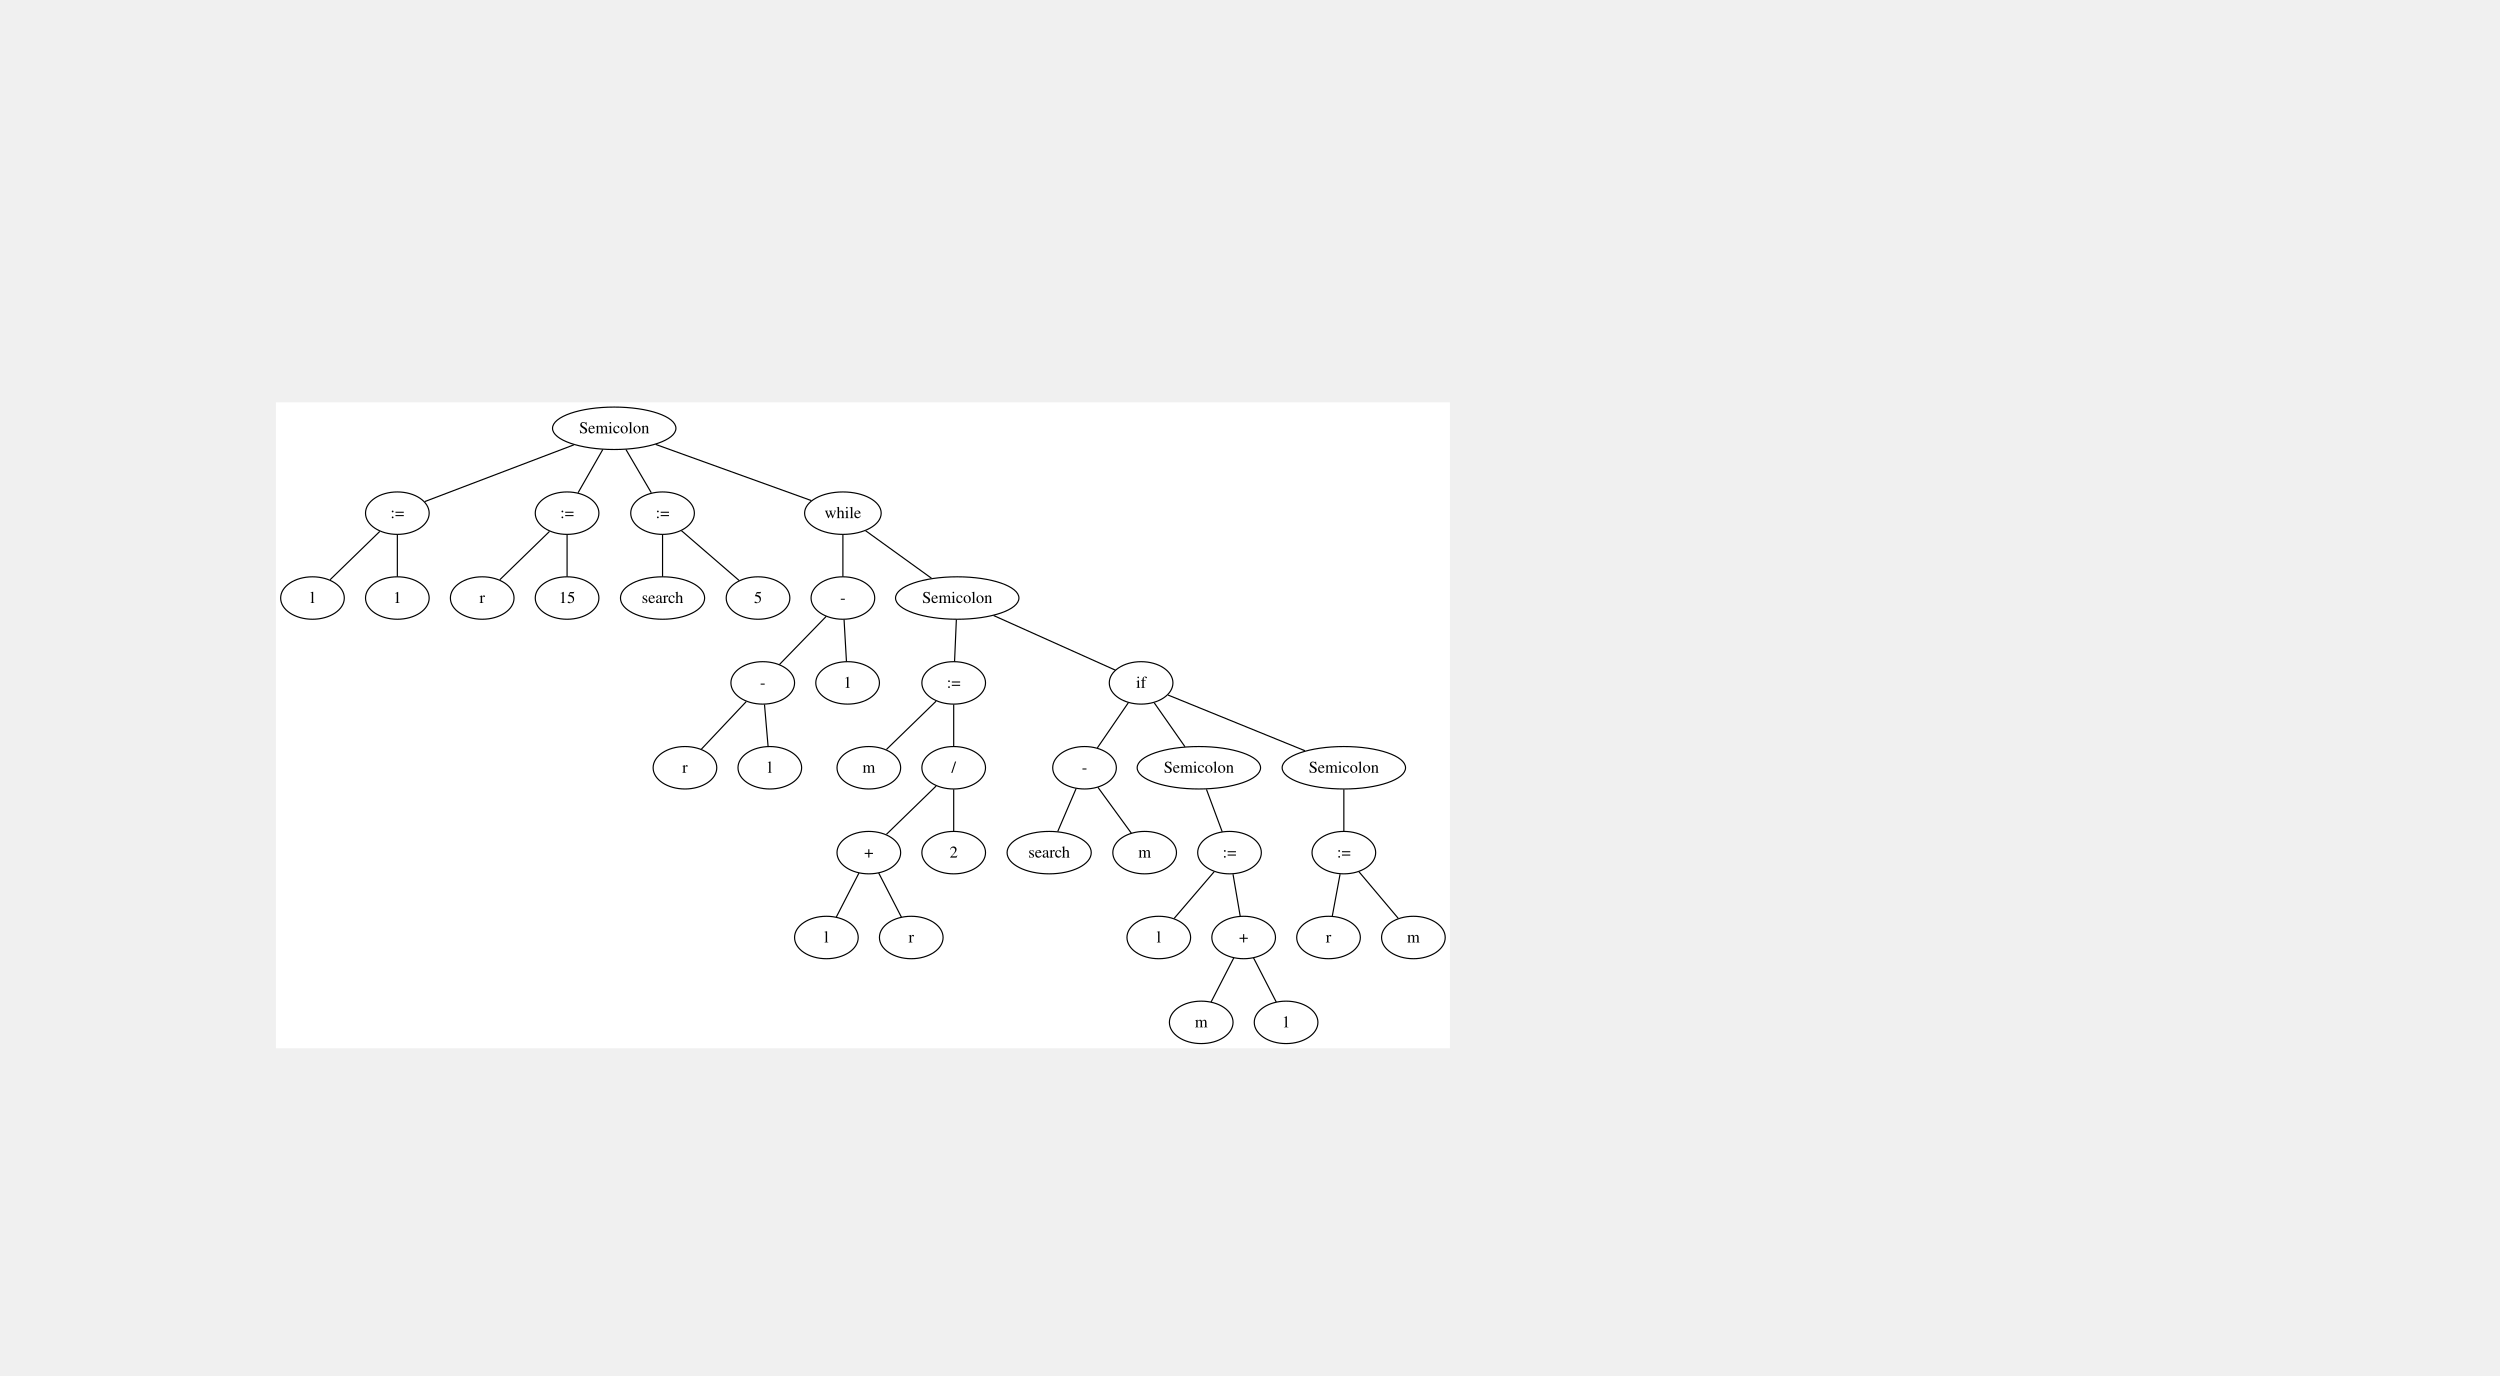
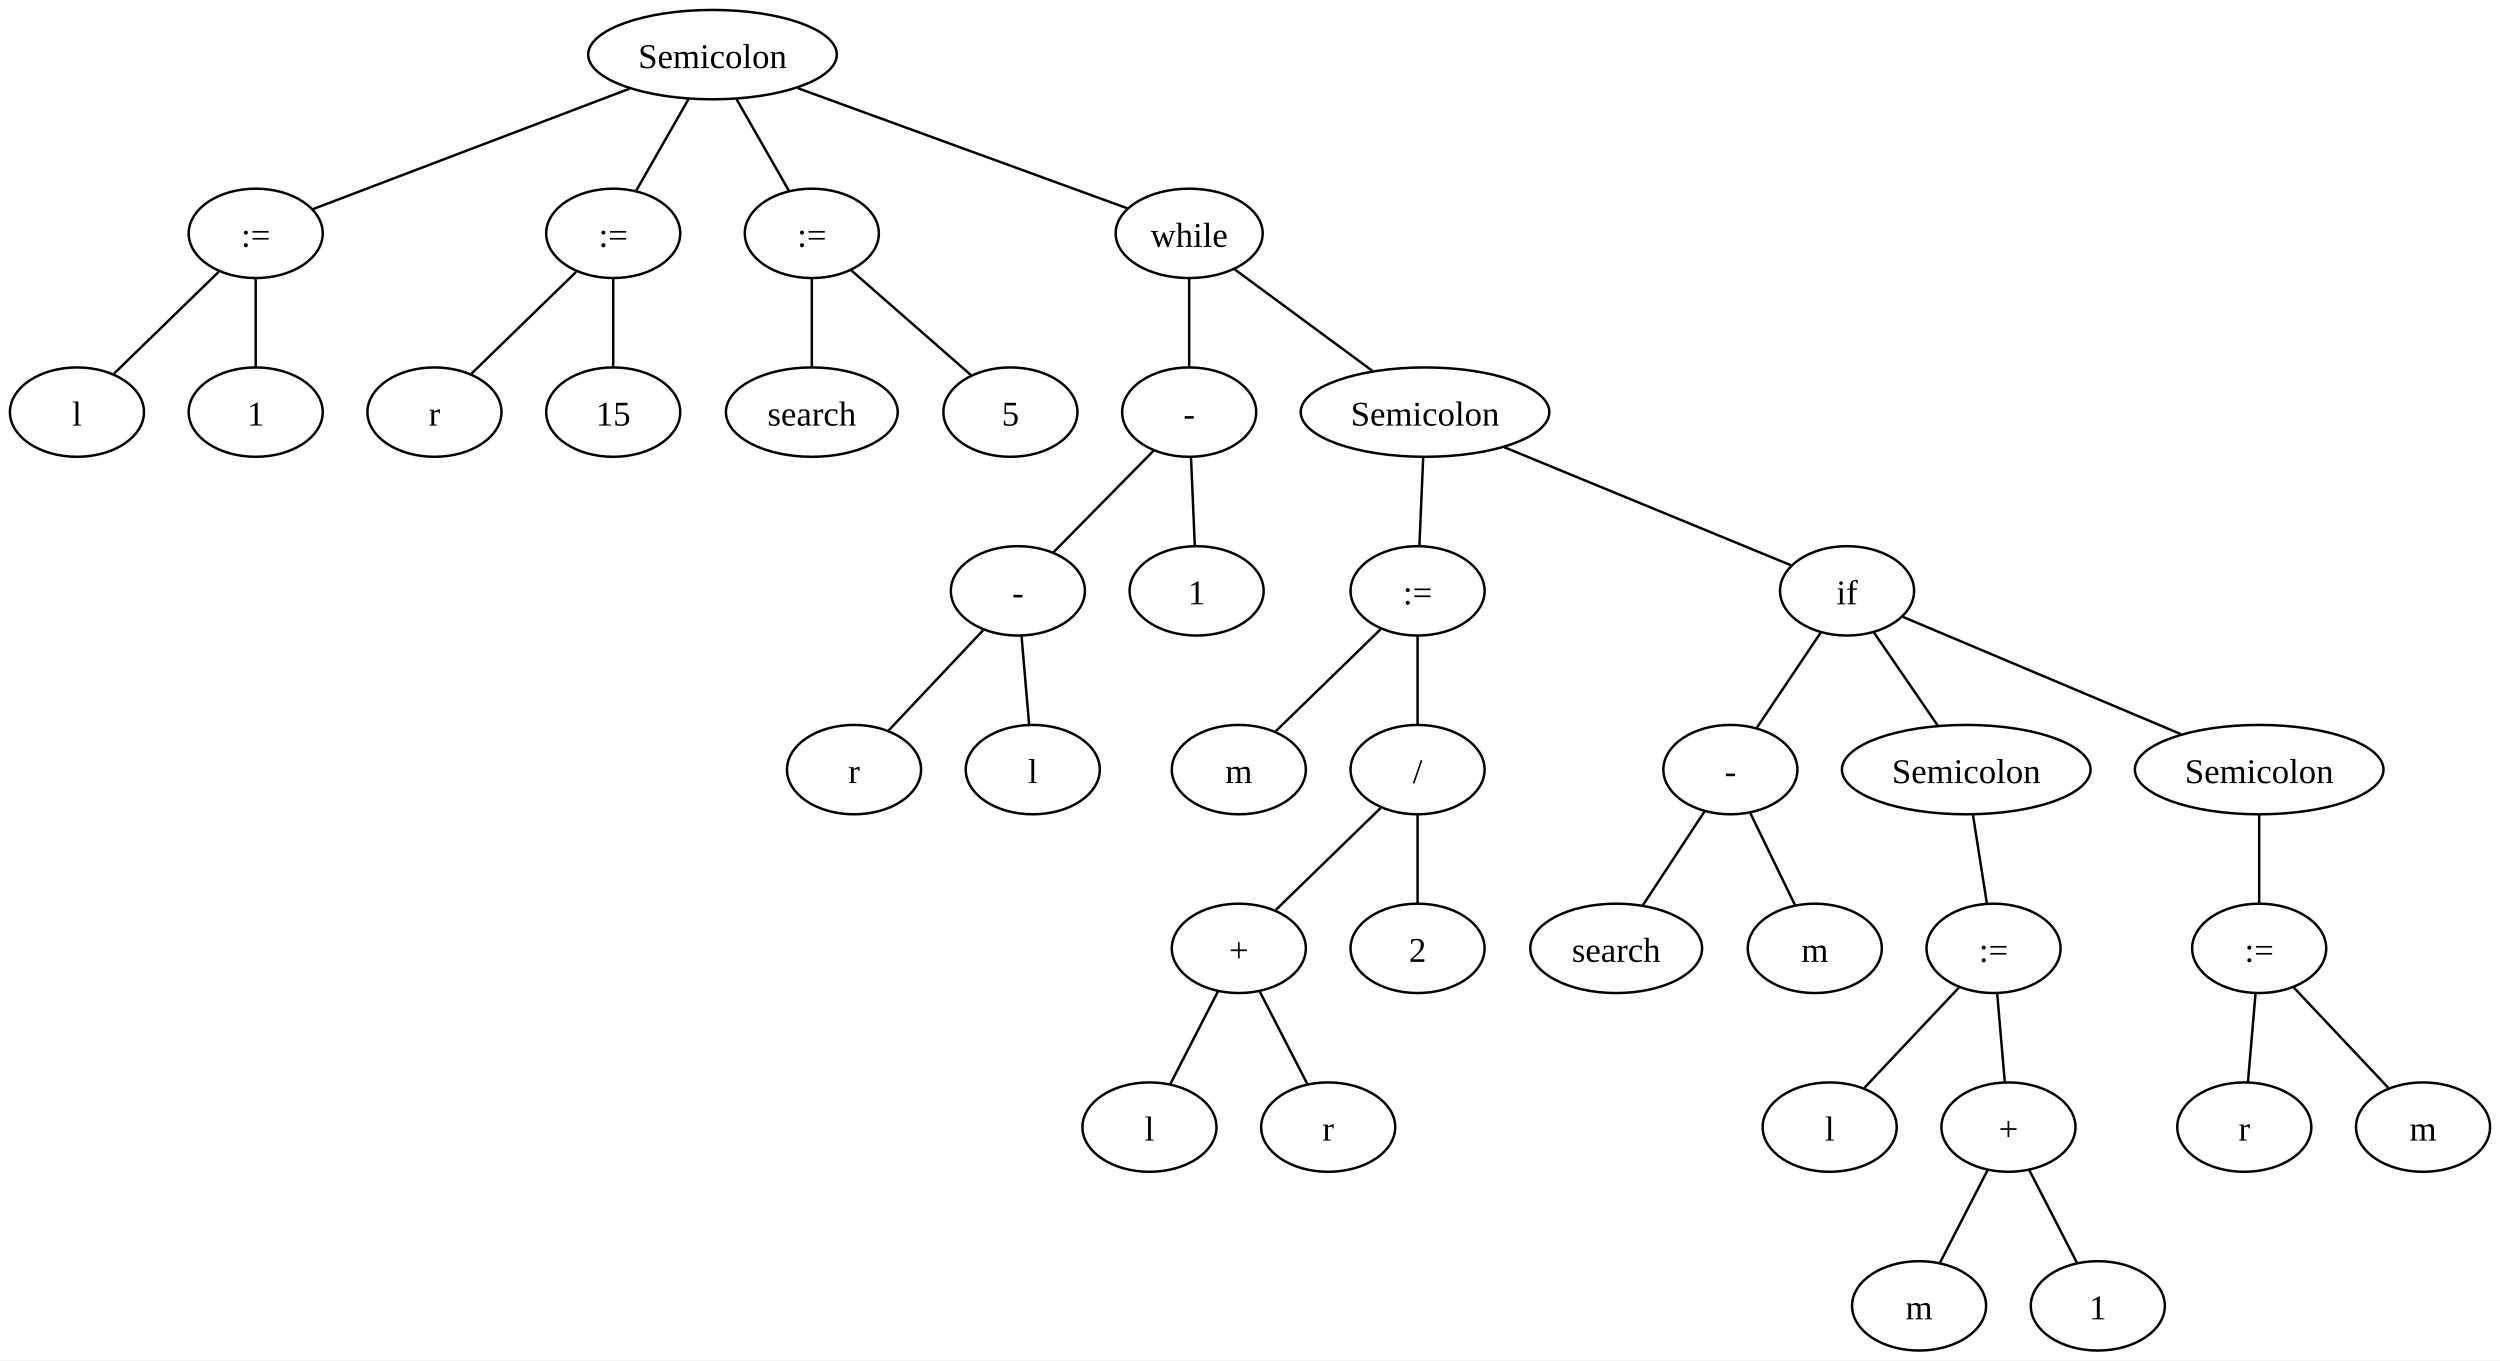
- <svg xmlns="http://www.w3.org/2000/svg" width="996pt" height="548pt" style="overflow: hidden; ">
-   <g id="viewport-20240718175221341" class="svg-pan-zoom_viewport" transform="matrix(0.6261315,0,0,0.6261315,146.5773,213.7355)" style="transform: matrix(0.626132, 0, 0, 0.626132, 146.577, 213.736);">
-     <g id="graph0" class="graph" transform="scale(1 1) rotate(0) translate(4 544)">
-       <polygon fill="white" stroke="none" points="-4,4 -4,-544 992,-544 992,4 -4,4" />
-       <g id="node1" class="node">
-         <ellipse fill="none" stroke="black" cx="283" cy="-522" rx="52.34" ry="18" />
-         <text text-anchor="middle" x="283" y="-517.8" font-family="Times,serif" font-size="14.00">Semicolon</text>
-       </g>
-       <g id="node2" class="node">
-         <ellipse fill="none" stroke="black" cx="99" cy="-450" rx="27" ry="18" />
-         <text text-anchor="middle" x="99" y="-445.8" font-family="Times,serif" font-size="14.00">:=</text>
-       </g>
-       <g id="edge1" class="edge">
-         <path fill="none" stroke="black" d="M248.82,-508C211.93,-493.96 154.17,-471.99 122.22,-459.83" />
-       </g>
-       <g id="node5" class="node">
-         <ellipse fill="none" stroke="black" cx="243" cy="-450" rx="27" ry="18" />
-         <text text-anchor="middle" x="243" y="-445.8" font-family="Times,serif" font-size="14.00">:=</text>
-       </g>
-       <g id="edge4" class="edge">
-         <path fill="none" stroke="black" d="M273.32,-504.05C266.94,-492.89 258.62,-478.34 252.32,-467.31" />
-       </g>
-       <g id="node8" class="node">
-         <ellipse fill="none" stroke="black" cx="324" cy="-450" rx="27" ry="18" />
-         <text text-anchor="middle" x="324" y="-445.8" font-family="Times,serif" font-size="14.00">:=</text>
-       </g>
-       <g id="edge7" class="edge">
-         <path fill="none" stroke="black" d="M292.92,-504.05C299.47,-492.89 307.99,-478.34 314.45,-467.31" />
-       </g>
-       <g id="node11" class="node">
-         <ellipse fill="none" stroke="black" cx="477" cy="-450" rx="32.49" ry="18" />
-         <text text-anchor="middle" x="477" y="-445.8" font-family="Times,serif" font-size="14.00">while</text>
-       </g>
-       <g id="edge10" class="edge">
-         <path fill="none" stroke="black" d="M318.13,-508.32C356.13,-494.61 415.87,-473.06 450.24,-460.66" />
-       </g>
-       <g id="node3" class="node">
-         <ellipse fill="none" stroke="black" cx="27" cy="-378" rx="27" ry="18" />
-         <text text-anchor="middle" x="27" y="-373.8" font-family="Times,serif" font-size="14.00">l</text>
-       </g>
-       <g id="edge2" class="edge">
-         <path fill="none" stroke="black" d="M84.08,-434.5C71.72,-422.48 54.25,-405.49 41.9,-393.49" />
-       </g>
-       <g id="node4" class="node">
-         <ellipse fill="none" stroke="black" cx="99" cy="-378" rx="27" ry="18" />
-         <text text-anchor="middle" x="99" y="-373.8" font-family="Times,serif" font-size="14.00">1</text>
-       </g>
-       <g id="edge3" class="edge">
-         <path fill="none" stroke="black" d="M99,-431.7C99,-420.85 99,-406.92 99,-396.1" />
-       </g>
-       <g id="node6" class="node">
-         <ellipse fill="none" stroke="black" cx="171" cy="-378" rx="27" ry="18" />
-         <text text-anchor="middle" x="171" y="-373.8" font-family="Times,serif" font-size="14.00">r</text>
-       </g>
-       <g id="edge5" class="edge">
-         <path fill="none" stroke="black" d="M228.08,-434.5C215.72,-422.48 198.25,-405.49 185.9,-393.49" />
-       </g>
-       <g id="node7" class="node">
-         <ellipse fill="none" stroke="black" cx="243" cy="-378" rx="27" ry="18" />
-         <text text-anchor="middle" x="243" y="-373.8" font-family="Times,serif" font-size="14.00">15</text>
-       </g>
-       <g id="edge6" class="edge">
-         <path fill="none" stroke="black" d="M243,-431.7C243,-420.85 243,-406.92 243,-396.1" />
-       </g>
-       <g id="node9" class="node">
-         <ellipse fill="none" stroke="black" cx="324" cy="-378" rx="35.7" ry="18" />
-         <text text-anchor="middle" x="324" y="-373.8" font-family="Times,serif" font-size="14.00">search</text>
-       </g>
-       <g id="edge8" class="edge">
-         <path fill="none" stroke="black" d="M324,-431.7C324,-420.85 324,-406.92 324,-396.1" />
-       </g>
-       <g id="node10" class="node">
-         <ellipse fill="none" stroke="black" cx="405" cy="-378" rx="27" ry="18" />
-         <text text-anchor="middle" x="405" y="-373.8" font-family="Times,serif" font-size="14.00">5</text>
-       </g>
-       <g id="edge9" class="edge">
-         <path fill="none" stroke="black" d="M340,-435.17C354.2,-422.9 374.84,-405.06 389.03,-392.8" />
-       </g>
-       <g id="node12" class="node">
-         <ellipse fill="none" stroke="black" cx="477" cy="-378" rx="27" ry="18" />
-         <text text-anchor="middle" x="477" y="-373.8" font-family="Times,serif" font-size="14.00">-</text>
-       </g>
-       <g id="edge11" class="edge">
-         <path fill="none" stroke="black" d="M477,-431.7C477,-420.85 477,-406.92 477,-396.1" />
-       </g>
-       <g id="node17" class="node">
-         <ellipse fill="none" stroke="black" cx="574" cy="-378" rx="52.34" ry="18" />
-         <text text-anchor="middle" x="574" y="-373.8" font-family="Times,serif" font-size="14.00">Semicolon</text>
-       </g>
-       <g id="edge16" class="edge">
-         <path fill="none" stroke="black" d="M496.16,-435.17C512.29,-423.54 535.34,-406.9 552.17,-394.76" />
-       </g>
-       <g id="node13" class="node">
-         <ellipse fill="none" stroke="black" cx="409" cy="-306" rx="27" ry="18" />
-         <text text-anchor="middle" x="409" y="-301.8" font-family="Times,serif" font-size="14.00">-</text>
-       </g>
-       <g id="edge12" class="edge">
-         <path fill="none" stroke="black" d="M462.91,-362.5C451.24,-350.48 434.74,-333.49 423.07,-321.49" />
-       </g>
-       <g id="node16" class="node">
-         <ellipse fill="none" stroke="black" cx="481" cy="-306" rx="27" ry="18" />
-         <text text-anchor="middle" x="481" y="-301.8" font-family="Times,serif" font-size="14.00">1</text>
-       </g>
-       <g id="edge15" class="edge">
-         <path fill="none" stroke="black" d="M477.99,-359.7C478.61,-348.85 479.4,-334.92 480.02,-324.1" />
-       </g>
-       <g id="node14" class="node">
-         <ellipse fill="none" stroke="black" cx="343" cy="-234" rx="27" ry="18" />
-         <text text-anchor="middle" x="343" y="-229.8" font-family="Times,serif" font-size="14.00">r</text>
-       </g>
-       <g id="edge13" class="edge">
-         <path fill="none" stroke="black" d="M395,-290.15C383.8,-278.28 368.17,-261.7 356.98,-249.82" />
-       </g>
-       <g id="node15" class="node">
-         <ellipse fill="none" stroke="black" cx="415" cy="-234" rx="27" ry="18" />
-         <text text-anchor="middle" x="415" y="-229.8" font-family="Times,serif" font-size="14.00">l</text>
-       </g>
-       <g id="edge14" class="edge">
-         <path fill="none" stroke="black" d="M410.48,-287.7C411.41,-276.85 412.61,-262.92 413.53,-252.1" />
-       </g>
-       <g id="node18" class="node">
-         <ellipse fill="none" stroke="black" cx="571" cy="-306" rx="27" ry="18" />
-         <text text-anchor="middle" x="571" y="-301.8" font-family="Times,serif" font-size="14.00">:=</text>
-       </g>
-       <g id="edge17" class="edge">
-         <path fill="none" stroke="black" d="M573.26,-359.7C572.79,-348.85 572.2,-334.92 571.73,-324.1" />
-       </g>
-       <g id="node25" class="node">
-         <ellipse fill="none" stroke="black" cx="730" cy="-306" rx="27" ry="18" />
-         <text text-anchor="middle" x="730" y="-301.8" font-family="Times,serif" font-size="14.00">if</text>
-       </g>
-       <g id="edge24" class="edge">
-         <path fill="none" stroke="black" d="M604.82,-363.17C635.37,-349.46 681.37,-328.82 708.28,-316.75" />
-       </g>
-       <g id="node19" class="node">
-         <ellipse fill="none" stroke="black" cx="499" cy="-234" rx="27" ry="18" />
-         <text text-anchor="middle" x="499" y="-229.8" font-family="Times,serif" font-size="14.00">m</text>
-       </g>
-       <g id="edge18" class="edge">
-         <path fill="none" stroke="black" d="M556.08,-290.5C543.72,-278.48 526.25,-261.49 513.9,-249.49" />
-       </g>
-       <g id="node20" class="node">
-         <ellipse fill="none" stroke="black" cx="571" cy="-234" rx="27" ry="18" />
-         <text text-anchor="middle" x="571" y="-229.8" font-family="Times,serif" font-size="14.00">/</text>
-       </g>
-       <g id="edge19" class="edge">
-         <path fill="none" stroke="black" d="M571,-287.7C571,-276.85 571,-262.92 571,-252.1" />
-       </g>
-       <g id="node21" class="node">
-         <ellipse fill="none" stroke="black" cx="499" cy="-162" rx="27" ry="18" />
-         <text text-anchor="middle" x="499" y="-157.8" font-family="Times,serif" font-size="14.00">+</text>
-       </g>
-       <g id="edge20" class="edge">
-         <path fill="none" stroke="black" d="M556.08,-218.5C543.72,-206.48 526.25,-189.49 513.9,-177.49" />
-       </g>
-       <g id="node24" class="node">
-         <ellipse fill="none" stroke="black" cx="571" cy="-162" rx="27" ry="18" />
-         <text text-anchor="middle" x="571" y="-157.8" font-family="Times,serif" font-size="14.00">2</text>
-       </g>
-       <g id="edge23" class="edge">
-         <path fill="none" stroke="black" d="M571,-215.7C571,-204.85 571,-190.92 571,-180.1" />
-       </g>
-       <g id="node22" class="node">
-         <ellipse fill="none" stroke="black" cx="463" cy="-90" rx="27" ry="18" />
-         <text text-anchor="middle" x="463" y="-85.8" font-family="Times,serif" font-size="14.00">l</text>
-       </g>
-       <g id="edge21" class="edge">
-         <path fill="none" stroke="black" d="M490.65,-144.76C484.83,-133.46 477.11,-118.44 471.3,-107.15" />
-       </g>
-       <g id="node23" class="node">
-         <ellipse fill="none" stroke="black" cx="535" cy="-90" rx="27" ry="18" />
-         <text text-anchor="middle" x="535" y="-85.8" font-family="Times,serif" font-size="14.00">r</text>
-       </g>
-       <g id="edge22" class="edge">
-         <path fill="none" stroke="black" d="M507.35,-144.76C513.17,-133.46 520.89,-118.44 526.7,-107.15" />
-       </g>
-       <g id="node26" class="node">
-         <ellipse fill="none" stroke="black" cx="682" cy="-234" rx="27" ry="18" />
-         <text text-anchor="middle" x="682" y="-229.8" font-family="Times,serif" font-size="14.00">-</text>
-       </g>
-       <g id="edge25" class="edge">
-         <path fill="none" stroke="black" d="M719.11,-289.12C711.25,-277.66 700.69,-262.26 692.85,-250.82" />
-       </g>
-       <g id="node29" class="node">
-         <ellipse fill="none" stroke="black" cx="779" cy="-234" rx="52.34" ry="18" />
-         <text text-anchor="middle" x="779" y="-229.8" font-family="Times,serif" font-size="14.00">Semicolon</text>
-       </g>
-       <g id="edge28" class="edge">
-         <path fill="none" stroke="black" d="M741.12,-289.12C748.91,-277.98 759.31,-263.13 767.24,-251.8" />
-       </g>
-       <g id="node35" class="node">
-         <ellipse fill="none" stroke="black" cx="902" cy="-234" rx="52.34" ry="18" />
-         <text text-anchor="middle" x="902" y="-229.8" font-family="Times,serif" font-size="14.00">Semicolon</text>
-       </g>
-       <g id="edge34" class="edge">
-         <path fill="none" stroke="black" d="M752.84,-295.7C782.63,-283.58 834.96,-262.29 869.04,-248.41" />
-       </g>
-       <g id="node27" class="node">
-         <ellipse fill="none" stroke="black" cx="652" cy="-162" rx="35.7" ry="18" />
-         <text text-anchor="middle" x="652" y="-157.8" font-family="Times,serif" font-size="14.00">search</text>
-       </g>
-       <g id="edge26" class="edge">
-         <path fill="none" stroke="black" d="M674.89,-216.41C670.18,-205.41 664.01,-191.03 659.27,-179.96" />
-       </g>
-       <g id="node28" class="node">
-         <ellipse fill="none" stroke="black" cx="733" cy="-162" rx="27" ry="18" />
-         <text text-anchor="middle" x="733" y="-157.8" font-family="Times,serif" font-size="14.00">m</text>
-       </g>
-       <g id="edge27" class="edge">
-         <path fill="none" stroke="black" d="M693.32,-217.46C701.77,-205.86 713.27,-190.08 721.71,-178.49" />
-       </g>
-       <g id="node30" class="node">
-         <ellipse fill="none" stroke="black" cx="805" cy="-162" rx="27" ry="18" />
-         <text text-anchor="middle" x="805" y="-157.8" font-family="Times,serif" font-size="14.00">:=</text>
-       </g>
-       <g id="edge29" class="edge">
-         <path fill="none" stroke="black" d="M785.43,-215.7C789.52,-204.68 794.79,-190.5 798.83,-179.62" />
-       </g>
-       <g id="node31" class="node">
-         <ellipse fill="none" stroke="black" cx="745" cy="-90" rx="27" ry="18" />
-         <text text-anchor="middle" x="745" y="-85.8" font-family="Times,serif" font-size="14.00">l</text>
-       </g>
-       <g id="edge30" class="edge">
-         <path fill="none" stroke="black" d="M791.98,-145.81C781.92,-134.07 768.05,-117.89 757.99,-106.16" />
-       </g>
-       <g id="node32" class="node">
-         <ellipse fill="none" stroke="black" cx="817" cy="-90" rx="27" ry="18" />
-         <text text-anchor="middle" x="817" y="-85.8" font-family="Times,serif" font-size="14.00">+</text>
-       </g>
-       <g id="edge31" class="edge">
-         <path fill="none" stroke="black" d="M807.97,-143.7C809.83,-132.85 812.21,-118.92 814.07,-108.1" />
-       </g>
-       <g id="node33" class="node">
-         <ellipse fill="none" stroke="black" cx="781" cy="-18" rx="27" ry="18" />
-         <text text-anchor="middle" x="781" y="-13.8" font-family="Times,serif" font-size="14.00">m</text>
-       </g>
-       <g id="edge32" class="edge">
-         <path fill="none" stroke="black" d="M808.65,-72.76C802.83,-61.46 795.11,-46.44 789.3,-35.15" />
-       </g>
-       <g id="node34" class="node">
-         <ellipse fill="none" stroke="black" cx="853" cy="-18" rx="27" ry="18" />
-         <text text-anchor="middle" x="853" y="-13.8" font-family="Times,serif" font-size="14.00">1</text>
-       </g>
-       <g id="edge33" class="edge">
-         <path fill="none" stroke="black" d="M825.35,-72.76C831.17,-61.46 838.89,-46.44 844.7,-35.15" />
-       </g>
-       <g id="node36" class="node">
-         <ellipse fill="none" stroke="black" cx="902" cy="-162" rx="27" ry="18" />
-         <text text-anchor="middle" x="902" y="-157.8" font-family="Times,serif" font-size="14.00">:=</text>
-       </g>
-       <g id="edge35" class="edge">
-         <path fill="none" stroke="black" d="M902,-215.7C902,-204.85 902,-190.92 902,-180.1" />
-       </g>
-       <g id="node37" class="node">
-         <ellipse fill="none" stroke="black" cx="889" cy="-90" rx="27" ry="18" />
-         <text text-anchor="middle" x="889" y="-85.8" font-family="Times,serif" font-size="14.00">r</text>
-       </g>
-       <g id="edge36" class="edge">
-         <path fill="none" stroke="black" d="M898.79,-143.7C896.77,-132.85 894.18,-118.92 892.18,-108.1" />
-       </g>
-       <g id="node38" class="node">
-         <ellipse fill="none" stroke="black" cx="961" cy="-90" rx="27" ry="18" />
-         <text text-anchor="middle" x="961" y="-85.8" font-family="Times,serif" font-size="14.00">m</text>
-       </g>
-       <g id="edge37" class="edge">
-         <path fill="none" stroke="black" d="M914.8,-145.81C924.7,-134.07 938.33,-117.89 948.22,-106.16" />
-       </g>
+ <svg xmlns="http://www.w3.org/2000/svg" width="1007pt" height="548pt" viewBox="0.00 0.00 1007.00 548.00">
+   <g id="graph0" class="graph" transform="scale(1 1) rotate(0) translate(4 544)">
+     <polygon fill="white" stroke="none" points="-4,4 -4,-544 1003,-544 1003,4 -4,4" />
+     <g id="node1" class="node">
+       <ellipse fill="none" stroke="black" cx="283" cy="-522" rx="50.07" ry="18" />
+       <text text-anchor="middle" x="283" y="-516.58" font-family="Times New Roman,serif" font-size="14.00">Semicolon</text>
+     </g>
+     <g id="node2" class="node">
+       <ellipse fill="none" stroke="black" cx="99" cy="-450" rx="27" ry="18" />
+       <text text-anchor="middle" x="99" y="-444.57" font-family="Times New Roman,serif" font-size="14.00">:=</text>
+     </g>
+     <g id="edge1" class="edge">
+       <path fill="none" stroke="black" d="M249.68,-508.32C212.81,-494.3 154.37,-472.06 122.17,-459.82" />
+     </g>
+     <g id="node5" class="node">
+       <ellipse fill="none" stroke="black" cx="243" cy="-450" rx="27" ry="18" />
+       <text text-anchor="middle" x="243" y="-444.57" font-family="Times New Roman,serif" font-size="14.00">:=</text>
+     </g>
+     <g id="edge4" class="edge">
+       <path fill="none" stroke="black" d="M273.32,-504.05C266.94,-492.89 258.62,-478.34 252.32,-467.31" />
+     </g>
+     <g id="node8" class="node">
+       <ellipse fill="none" stroke="black" cx="323" cy="-450" rx="27" ry="18" />
+       <text text-anchor="middle" x="323" y="-444.57" font-family="Times New Roman,serif" font-size="14.00">:=</text>
+     </g>
+     <g id="edge7" class="edge">
+       <path fill="none" stroke="black" d="M292.68,-504.05C299.06,-492.89 307.38,-478.34 313.68,-467.31" />
+     </g>
+     <g id="node11" class="node">
+       <ellipse fill="none" stroke="black" cx="475" cy="-450" rx="29.61" ry="18" />
+       <text text-anchor="middle" x="475" y="-444.57" font-family="Times New Roman,serif" font-size="14.00">while</text>
+     </g>
+     <g id="edge10" class="edge">
+       <path fill="none" stroke="black" d="M317.33,-508.49C355.51,-494.56 416.27,-472.41 450.13,-460.07" />
+     </g>
+     <g id="node3" class="node">
+       <ellipse fill="none" stroke="black" cx="27" cy="-378" rx="27" ry="18" />
+       <text text-anchor="middle" x="27" y="-372.57" font-family="Times New Roman,serif" font-size="14.00">l</text>
+     </g>
+     <g id="edge2" class="edge">
+       <path fill="none" stroke="black" d="M84.08,-434.5C71.72,-422.48 54.25,-405.49 41.9,-393.49" />
+     </g>
+     <g id="node4" class="node">
+       <ellipse fill="none" stroke="black" cx="99" cy="-378" rx="27" ry="18" />
+       <text text-anchor="middle" x="99" y="-372.57" font-family="Times New Roman,serif" font-size="14.00">1</text>
+     </g>
+     <g id="edge3" class="edge">
+       <path fill="none" stroke="black" d="M99,-431.7C99,-420.85 99,-406.92 99,-396.1" />
+     </g>
+     <g id="node6" class="node">
+       <ellipse fill="none" stroke="black" cx="171" cy="-378" rx="27" ry="18" />
+       <text text-anchor="middle" x="171" y="-372.57" font-family="Times New Roman,serif" font-size="14.00">r</text>
+     </g>
+     <g id="edge5" class="edge">
+       <path fill="none" stroke="black" d="M228.08,-434.5C215.72,-422.48 198.25,-405.49 185.9,-393.49" />
+     </g>
+     <g id="node7" class="node">
+       <ellipse fill="none" stroke="black" cx="243" cy="-378" rx="27" ry="18" />
+       <text text-anchor="middle" x="243" y="-372.57" font-family="Times New Roman,serif" font-size="14.00">15</text>
+     </g>
+     <g id="edge6" class="edge">
+       <path fill="none" stroke="black" d="M243,-431.7C243,-420.85 243,-406.92 243,-396.1" />
+     </g>
+     <g id="node9" class="node">
+       <ellipse fill="none" stroke="black" cx="323" cy="-378" rx="34.6" ry="18" />
+       <text text-anchor="middle" x="323" y="-372.57" font-family="Times New Roman,serif" font-size="14.00">search</text>
+     </g>
+     <g id="edge8" class="edge">
+       <path fill="none" stroke="black" d="M323,-431.7C323,-420.85 323,-406.92 323,-396.1" />
+     </g>
+     <g id="node10" class="node">
+       <ellipse fill="none" stroke="black" cx="403" cy="-378" rx="27" ry="18" />
+       <text text-anchor="middle" x="403" y="-372.57" font-family="Times New Roman,serif" font-size="14.00">5</text>
+     </g>
+     <g id="edge9" class="edge">
+       <path fill="none" stroke="black" d="M338.81,-435.17C352.83,-422.9 373.21,-405.06 387.23,-392.8" />
+     </g>
+     <g id="node12" class="node">
+       <ellipse fill="none" stroke="black" cx="475" cy="-378" rx="27" ry="18" />
+       <text text-anchor="middle" x="475" y="-372.57" font-family="Times New Roman,serif" font-size="14.00">-</text>
+     </g>
+     <g id="edge11" class="edge">
+       <path fill="none" stroke="black" d="M475,-431.7C475,-420.85 475,-406.92 475,-396.1" />
+     </g>
+     <g id="node17" class="node">
+       <ellipse fill="none" stroke="black" cx="570" cy="-378" rx="50.07" ry="18" />
+       <text text-anchor="middle" x="570" y="-372.57" font-family="Times New Roman,serif" font-size="14.00">Semicolon</text>
+     </g>
+     <g id="edge16" class="edge">
+       <path fill="none" stroke="black" d="M493.32,-435.5C509.17,-423.82 532.1,-406.93 548.75,-394.65" />
+     </g>
+     <g id="node13" class="node">
+       <ellipse fill="none" stroke="black" cx="406" cy="-306" rx="27" ry="18" />
+       <text text-anchor="middle" x="406" y="-300.57" font-family="Times New Roman,serif" font-size="14.00">-</text>
+     </g>
+     <g id="edge12" class="edge">
+       <path fill="none" stroke="black" d="M460.7,-362.5C448.86,-350.48 432.12,-333.49 420.28,-321.49" />
+     </g>
+     <g id="node16" class="node">
+       <ellipse fill="none" stroke="black" cx="478" cy="-306" rx="27" ry="18" />
+       <text text-anchor="middle" x="478" y="-300.57" font-family="Times New Roman,serif" font-size="14.00">1</text>
+     </g>
+     <g id="edge15" class="edge">
+       <path fill="none" stroke="black" d="M475.74,-359.7C476.21,-348.85 476.8,-334.92 477.27,-324.1" />
+     </g>
+     <g id="node14" class="node">
+       <ellipse fill="none" stroke="black" cx="340" cy="-234" rx="27" ry="18" />
+       <text text-anchor="middle" x="340" y="-228.57" font-family="Times New Roman,serif" font-size="14.00">r</text>
+     </g>
+     <g id="edge13" class="edge">
+       <path fill="none" stroke="black" d="M392,-290.15C380.8,-278.28 365.17,-261.7 353.98,-249.82" />
+     </g>
+     <g id="node15" class="node">
+       <ellipse fill="none" stroke="black" cx="412" cy="-234" rx="27" ry="18" />
+       <text text-anchor="middle" x="412" y="-228.57" font-family="Times New Roman,serif" font-size="14.00">l</text>
+     </g>
+     <g id="edge14" class="edge">
+       <path fill="none" stroke="black" d="M407.48,-287.7C408.41,-276.85 409.61,-262.92 410.53,-252.1" />
+     </g>
+     <g id="node18" class="node">
+       <ellipse fill="none" stroke="black" cx="567" cy="-306" rx="27" ry="18" />
+       <text text-anchor="middle" x="567" y="-300.57" font-family="Times New Roman,serif" font-size="14.00">:=</text>
+     </g>
+     <g id="edge17" class="edge">
+       <path fill="none" stroke="black" d="M569.26,-359.7C568.79,-348.85 568.2,-334.92 567.73,-324.1" />
+     </g>
+     <g id="node25" class="node">
+       <ellipse fill="none" stroke="black" cx="740" cy="-306" rx="27" ry="18" />
+       <text text-anchor="middle" x="740" y="-300.57" font-family="Times New Roman,serif" font-size="14.00">if</text>
+     </g>
+     <g id="edge24" class="edge">
+       <path fill="none" stroke="black" d="M601.98,-363.83C635.64,-349.97 687.78,-328.5 717.4,-316.31" />
+     </g>
+     <g id="node19" class="node">
+       <ellipse fill="none" stroke="black" cx="495" cy="-234" rx="27" ry="18" />
+       <text text-anchor="middle" x="495" y="-228.57" font-family="Times New Roman,serif" font-size="14.00">m</text>
+     </g>
+     <g id="edge18" class="edge">
+       <path fill="none" stroke="black" d="M552.08,-290.5C539.72,-278.48 522.25,-261.49 509.9,-249.49" />
+     </g>
+     <g id="node20" class="node">
+       <ellipse fill="none" stroke="black" cx="567" cy="-234" rx="27" ry="18" />
+       <text text-anchor="middle" x="567" y="-228.57" font-family="Times New Roman,serif" font-size="14.00">/</text>
+     </g>
+     <g id="edge19" class="edge">
+       <path fill="none" stroke="black" d="M567,-287.7C567,-276.85 567,-262.92 567,-252.1" />
+     </g>
+     <g id="node21" class="node">
+       <ellipse fill="none" stroke="black" cx="495" cy="-162" rx="27" ry="18" />
+       <text text-anchor="middle" x="495" y="-156.57" font-family="Times New Roman,serif" font-size="14.00">+</text>
+     </g>
+     <g id="edge20" class="edge">
+       <path fill="none" stroke="black" d="M552.08,-218.5C539.72,-206.48 522.25,-189.49 509.9,-177.49" />
+     </g>
+     <g id="node24" class="node">
+       <ellipse fill="none" stroke="black" cx="567" cy="-162" rx="27" ry="18" />
+       <text text-anchor="middle" x="567" y="-156.57" font-family="Times New Roman,serif" font-size="14.00">2</text>
+     </g>
+     <g id="edge23" class="edge">
+       <path fill="none" stroke="black" d="M567,-215.7C567,-204.85 567,-190.92 567,-180.1" />
+     </g>
+     <g id="node22" class="node">
+       <ellipse fill="none" stroke="black" cx="459" cy="-90" rx="27" ry="18" />
+       <text text-anchor="middle" x="459" y="-84.58" font-family="Times New Roman,serif" font-size="14.00">l</text>
+     </g>
+     <g id="edge21" class="edge">
+       <path fill="none" stroke="black" d="M486.65,-144.76C480.83,-133.46 473.11,-118.44 467.3,-107.15" />
+     </g>
+     <g id="node23" class="node">
+       <ellipse fill="none" stroke="black" cx="531" cy="-90" rx="27" ry="18" />
+       <text text-anchor="middle" x="531" y="-84.58" font-family="Times New Roman,serif" font-size="14.00">r</text>
+     </g>
+     <g id="edge22" class="edge">
+       <path fill="none" stroke="black" d="M503.35,-144.76C509.17,-133.46 516.89,-118.44 522.7,-107.15" />
+     </g>
+     <g id="node26" class="node">
+       <ellipse fill="none" stroke="black" cx="693" cy="-234" rx="27" ry="18" />
+       <text text-anchor="middle" x="693" y="-228.57" font-family="Times New Roman,serif" font-size="14.00">-</text>
+     </g>
+     <g id="edge25" class="edge">
+       <path fill="none" stroke="black" d="M729.33,-289.12C721.64,-277.66 711.3,-262.26 703.62,-250.82" />
+     </g>
+     <g id="node29" class="node">
+       <ellipse fill="none" stroke="black" cx="788" cy="-234" rx="50.07" ry="18" />
+       <text text-anchor="middle" x="788" y="-228.57" font-family="Times New Roman,serif" font-size="14.00">Semicolon</text>
+     </g>
+     <g id="edge28" class="edge">
+       <path fill="none" stroke="black" d="M750.89,-289.12C758.53,-277.98 768.71,-263.13 776.48,-251.8" />
+     </g>
+     <g id="node35" class="node">
+       <ellipse fill="none" stroke="black" cx="906" cy="-234" rx="50.07" ry="18" />
+       <text text-anchor="middle" x="906" y="-228.57" font-family="Times New Roman,serif" font-size="14.00">Semicolon</text>
+     </g>
+     <g id="edge34" class="edge">
+       <path fill="none" stroke="black" d="M762.39,-295.56C791.24,-283.39 841.57,-262.17 874.33,-248.35" />
+     </g>
+     <g id="node27" class="node">
+       <ellipse fill="none" stroke="black" cx="647" cy="-162" rx="34.6" ry="18" />
+       <text text-anchor="middle" x="647" y="-156.57" font-family="Times New Roman,serif" font-size="14.00">search</text>
+     </g>
+     <g id="edge26" class="edge">
+       <path fill="none" stroke="black" d="M682.56,-217.12C675.14,-205.82 665.2,-190.7 657.72,-179.31" />
+     </g>
+     <g id="node28" class="node">
+       <ellipse fill="none" stroke="black" cx="727" cy="-162" rx="27" ry="18" />
+       <text text-anchor="middle" x="727" y="-156.57" font-family="Times New Roman,serif" font-size="14.00">m</text>
+     </g>
+     <g id="edge27" class="edge">
+       <path fill="none" stroke="black" d="M701.06,-216.41C706.48,-205.25 713.59,-190.6 719,-179.47" />
+     </g>
+     <g id="node30" class="node">
+       <ellipse fill="none" stroke="black" cx="799" cy="-162" rx="27" ry="18" />
+       <text text-anchor="middle" x="799" y="-156.57" font-family="Times New Roman,serif" font-size="14.00">:=</text>
+     </g>
+     <g id="edge29" class="edge">
+       <path fill="none" stroke="black" d="M790.72,-215.7C792.42,-204.85 794.61,-190.92 796.31,-180.1" />
+     </g>
+     <g id="node31" class="node">
+       <ellipse fill="none" stroke="black" cx="733" cy="-90" rx="27" ry="18" />
+       <text text-anchor="middle" x="733" y="-84.58" font-family="Times New Roman,serif" font-size="14.00">l</text>
+     </g>
+     <g id="edge30" class="edge">
+       <path fill="none" stroke="black" d="M785,-146.15C773.8,-134.28 758.17,-117.7 746.98,-105.82" />
+     </g>
+     <g id="node32" class="node">
+       <ellipse fill="none" stroke="black" cx="805" cy="-90" rx="27" ry="18" />
+       <text text-anchor="middle" x="805" y="-84.58" font-family="Times New Roman,serif" font-size="14.00">+</text>
+     </g>
+     <g id="edge31" class="edge">
+       <path fill="none" stroke="black" d="M800.48,-143.7C801.41,-132.85 802.61,-118.92 803.53,-108.1" />
+     </g>
+     <g id="node33" class="node">
+       <ellipse fill="none" stroke="black" cx="769" cy="-18" rx="27" ry="18" />
+       <text text-anchor="middle" x="769" y="-12.57" font-family="Times New Roman,serif" font-size="14.00">m</text>
+     </g>
+     <g id="edge32" class="edge">
+       <path fill="none" stroke="black" d="M796.65,-72.76C790.83,-61.46 783.11,-46.44 777.3,-35.15" />
+     </g>
+     <g id="node34" class="node">
+       <ellipse fill="none" stroke="black" cx="841" cy="-18" rx="27" ry="18" />
+       <text text-anchor="middle" x="841" y="-12.57" font-family="Times New Roman,serif" font-size="14.00">1</text>
+     </g>
+     <g id="edge33" class="edge">
+       <path fill="none" stroke="black" d="M813.35,-72.76C819.17,-61.46 826.89,-46.44 832.7,-35.15" />
+     </g>
+     <g id="node36" class="node">
+       <ellipse fill="none" stroke="black" cx="906" cy="-162" rx="27" ry="18" />
+       <text text-anchor="middle" x="906" y="-156.57" font-family="Times New Roman,serif" font-size="14.00">:=</text>
+     </g>
+     <g id="edge35" class="edge">
+       <path fill="none" stroke="black" d="M906,-215.7C906,-204.85 906,-190.92 906,-180.1" />
+     </g>
+     <g id="node37" class="node">
+       <ellipse fill="none" stroke="black" cx="900" cy="-90" rx="27" ry="18" />
+       <text text-anchor="middle" x="900" y="-84.58" font-family="Times New Roman,serif" font-size="14.00">r</text>
+     </g>
+     <g id="edge36" class="edge">
+       <path fill="none" stroke="black" d="M904.52,-143.7C903.59,-132.85 902.39,-118.92 901.47,-108.1" />
+     </g>
+     <g id="node38" class="node">
+       <ellipse fill="none" stroke="black" cx="972" cy="-90" rx="27" ry="18" />
+       <text text-anchor="middle" x="972" y="-84.58" font-family="Times New Roman,serif" font-size="14.00">m</text>
+     </g>
+     <g id="edge37" class="edge">
+       <path fill="none" stroke="black" d="M920,-146.15C931.2,-134.28 946.83,-117.7 958.02,-105.82" />
    </g>
  </g>
</svg>
